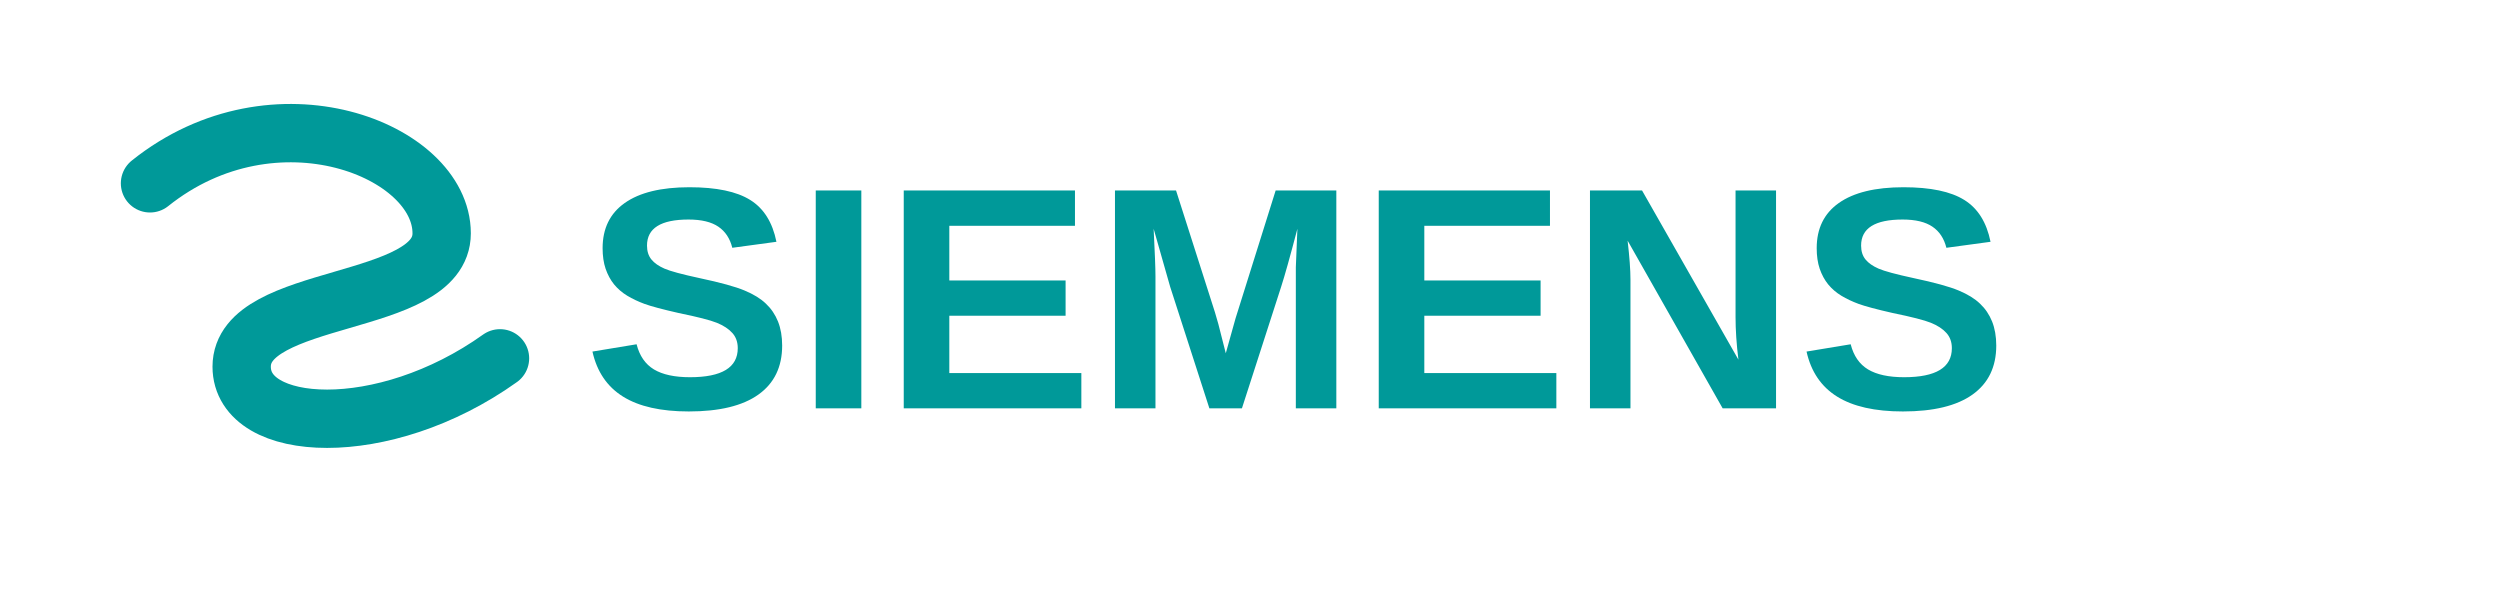
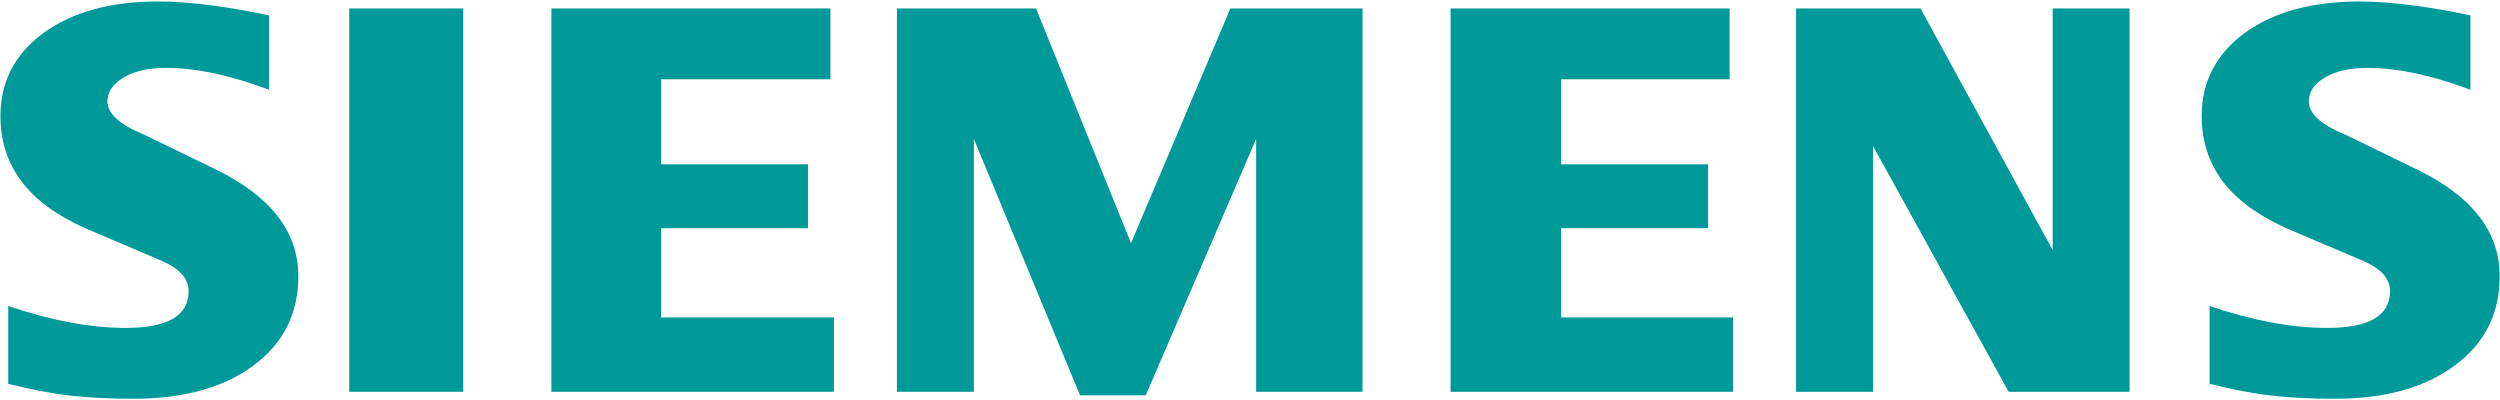
- <svg xmlns="http://www.w3.org/2000/svg" viewBox="0 0 300 72" role="img" aria-label="Siemens">
-   <path d="M18 22c15-12 35-4 35 6 0 9-24 7-24 16 0 8 17 9 31-1" fill="none" stroke="#009999" stroke-width="7" stroke-linecap="round" />
-   <text x="70" y="49" fill="#009999" font-family="Arial,Helvetica,sans-serif" font-size="38" font-weight="700">SIEMENS</text>
+ <svg xmlns="http://www.w3.org/2000/svg" version="1.2" baseProfile="tiny-ps" viewBox="0 0 1501 240" width="1501" height="240">
+   <style>tspan { white-space:pre }.shp0 { fill: #009999 } </style>
+   <g id="Ebene_x0020_1">
+     <path id="Layer" fill-rule="evenodd" class="shp0" d="M1483.26 9.25L1483.26 53.9C1460.11 45.17 1439.5 40.76 1421.46 40.76C1410.77 40.76 1402.26 42.73 1395.86 46.56C1389.46 50.41 1386.2 55.16 1386.2 60.76C1386.2 68.21 1393.42 74.83 1407.97 80.76L1449.98 101.19C1483.95 117.37 1500.81 138.85 1500.81 165.84C1500.81 188.28 1491.87 206.17 1473.83 219.42C1455.92 232.8 1431.81 239.42 1401.8 239.42C1387.95 239.42 1375.51 238.83 1364.47 237.58C1353.42 236.39 1340.72 233.95 1326.64 230.46L1326.64 183.73C1352.46 192.47 1375.98 196.88 1397.15 196.88C1422.41 196.88 1434.98 189.57 1434.98 174.8C1434.98 167.46 1429.83 161.53 1419.38 156.88L1372.71 137.01C1355.5 129.23 1342.7 119.81 1334.32 108.64C1326.08 97.37 1321.89 84.45 1321.89 69.69C1321.89 49.03 1330.59 32.39 1347.81 19.73C1365.16 7.18 1388.18 0.88 1416.81 0.88C1426.11 0.88 1436.82 1.71 1448.7 3.22C1460.67 4.84 1472.18 6.82 1483.26 9.25L1483.26 9.25Z" />
+     <path id="Layer" fill-rule="evenodd" class="shp0" d="M161.54 9.25L161.54 53.9C138.38 45.17 117.8 40.76 99.76 40.76C89.05 40.76 80.57 42.73 74.17 46.56C67.77 50.41 64.51 55.16 64.51 60.76C64.51 68.21 71.83 74.83 86.37 80.76L128.39 101.19C162.23 117.37 179.12 138.85 179.12 165.84C179.12 188.28 170.15 206.17 152.24 219.42C134.2 232.8 110.22 239.42 80.11 239.42C66.26 239.42 53.79 238.83 42.74 237.58C31.69 236.39 19.13 233.95 4.95 230.46L4.95 183.73C30.87 192.47 54.38 196.88 75.42 196.88C100.69 196.88 113.25 189.57 113.25 174.8C113.25 167.46 108.14 161.53 97.79 156.88L51.12 137.01C33.77 129.23 20.97 119.81 12.73 108.64C4.35 97.37 0.26 84.45 0.26 69.69C0.26 49.03 8.9 32.39 26.22 19.73C43.43 7.18 66.49 0.88 95.11 0.88C104.51 0.88 115.1 1.71 127.11 3.22C138.98 4.84 150.49 6.82 161.54 9.25L161.54 9.25Z" />
+     <path id="Layer" class="shp0" d="M209.69 5.07L278.12 5.07L278.12 235.24L209.69 235.24L209.69 5.07Z" />
+     <path id="Layer" class="shp0" d="M498.6 5.07L498.6 47.61L396.92 47.61L396.92 98.65L485.11 98.65L485.11 137.01L396.92 137.01L396.92 190.59L500.67 190.59L500.67 235.24L331.06 235.24L331.06 5.07L498.6 5.07Z" />
+     <path id="Layer" class="shp0" d="M818.08 5.07L818.08 235.24L754.19 235.24L754.19 83.43L687.9 237.35L648.46 237.35L584.71 83.43L584.71 235.24L538.5 235.24L538.5 5.07L622.04 5.07L679.07 145.97L738.73 5.07L818.08 5.07Z" />
+     <path id="Layer" class="shp0" d="M1038.46 5.07L1038.46 47.61L937.33 47.61L937.33 98.65L1025.52 98.65L1025.52 137.01L937.33 137.01L937.33 190.59L1040.53 190.59L1040.53 235.24L870.92 235.24L870.92 5.07L1038.46 5.07Z" />
+     <path id="Layer" class="shp0" d="M1278.58 5.07L1278.58 235.24L1206 235.24L1124.54 87.61L1124.54 235.24L1078.36 235.24L1078.36 5.07L1153.07 5.07L1232.42 150.16L1232.42 5.07L1278.58 5.07Z" />
+   </g>
</svg>
